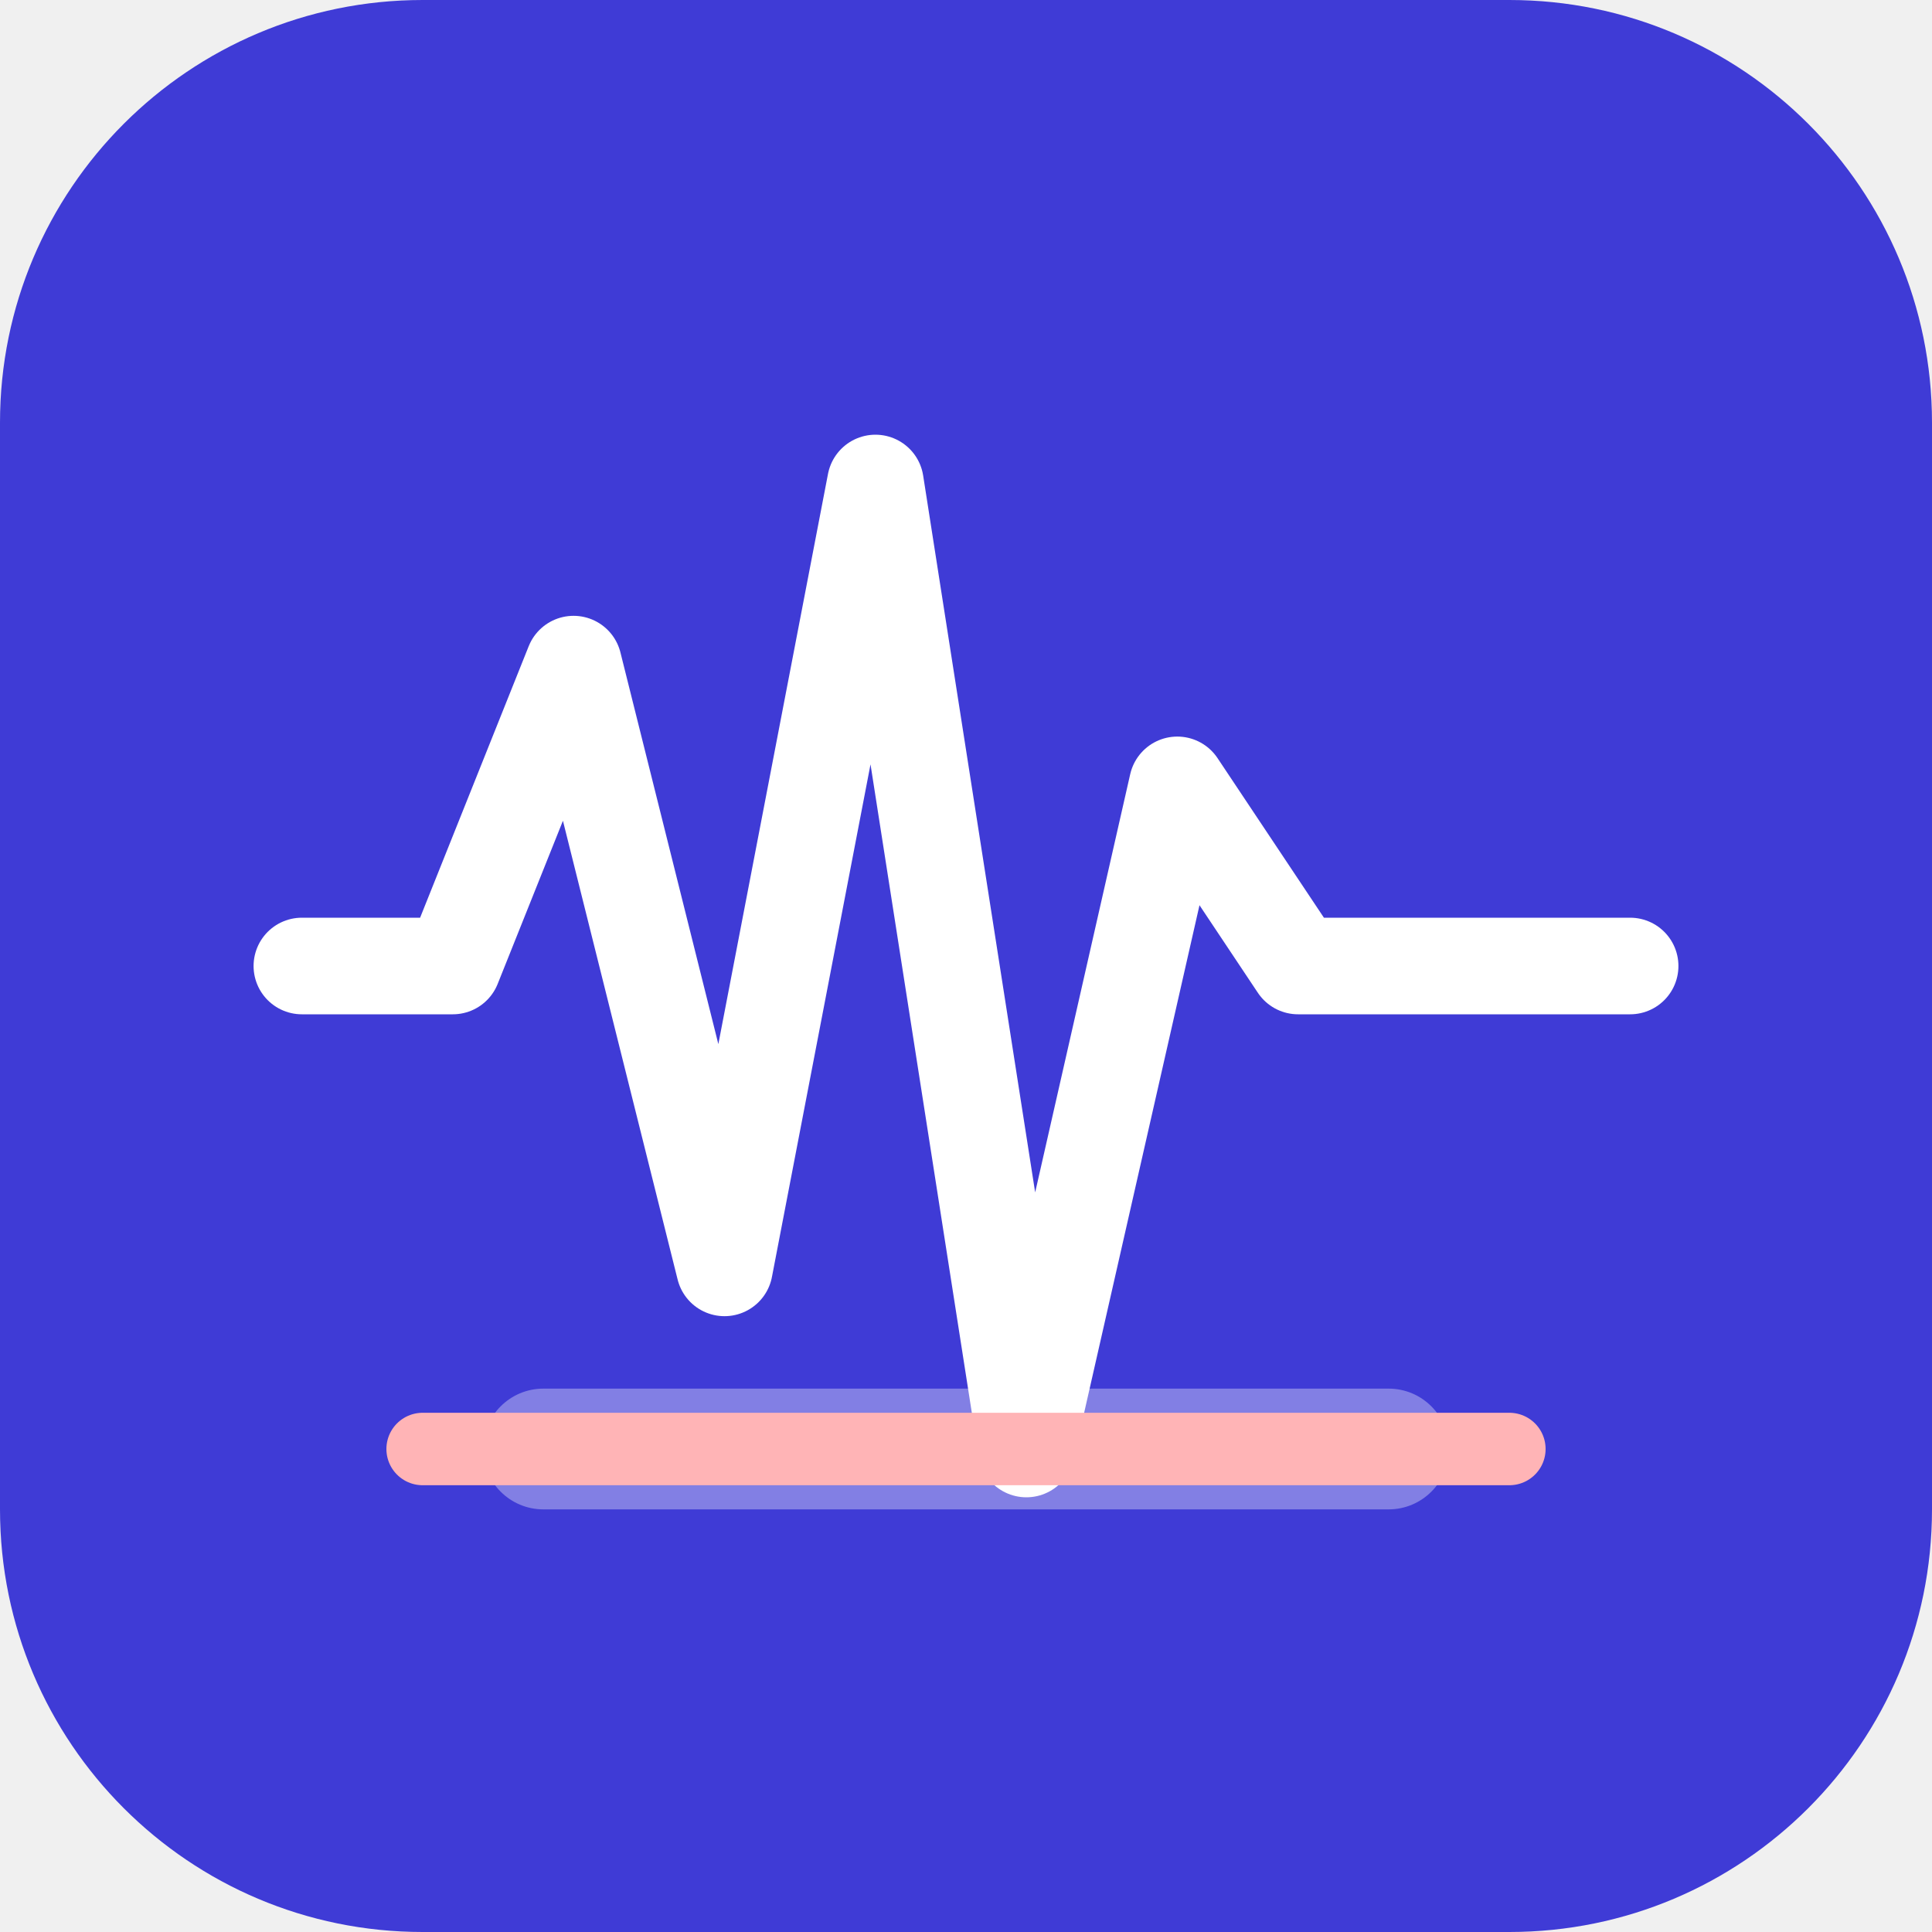
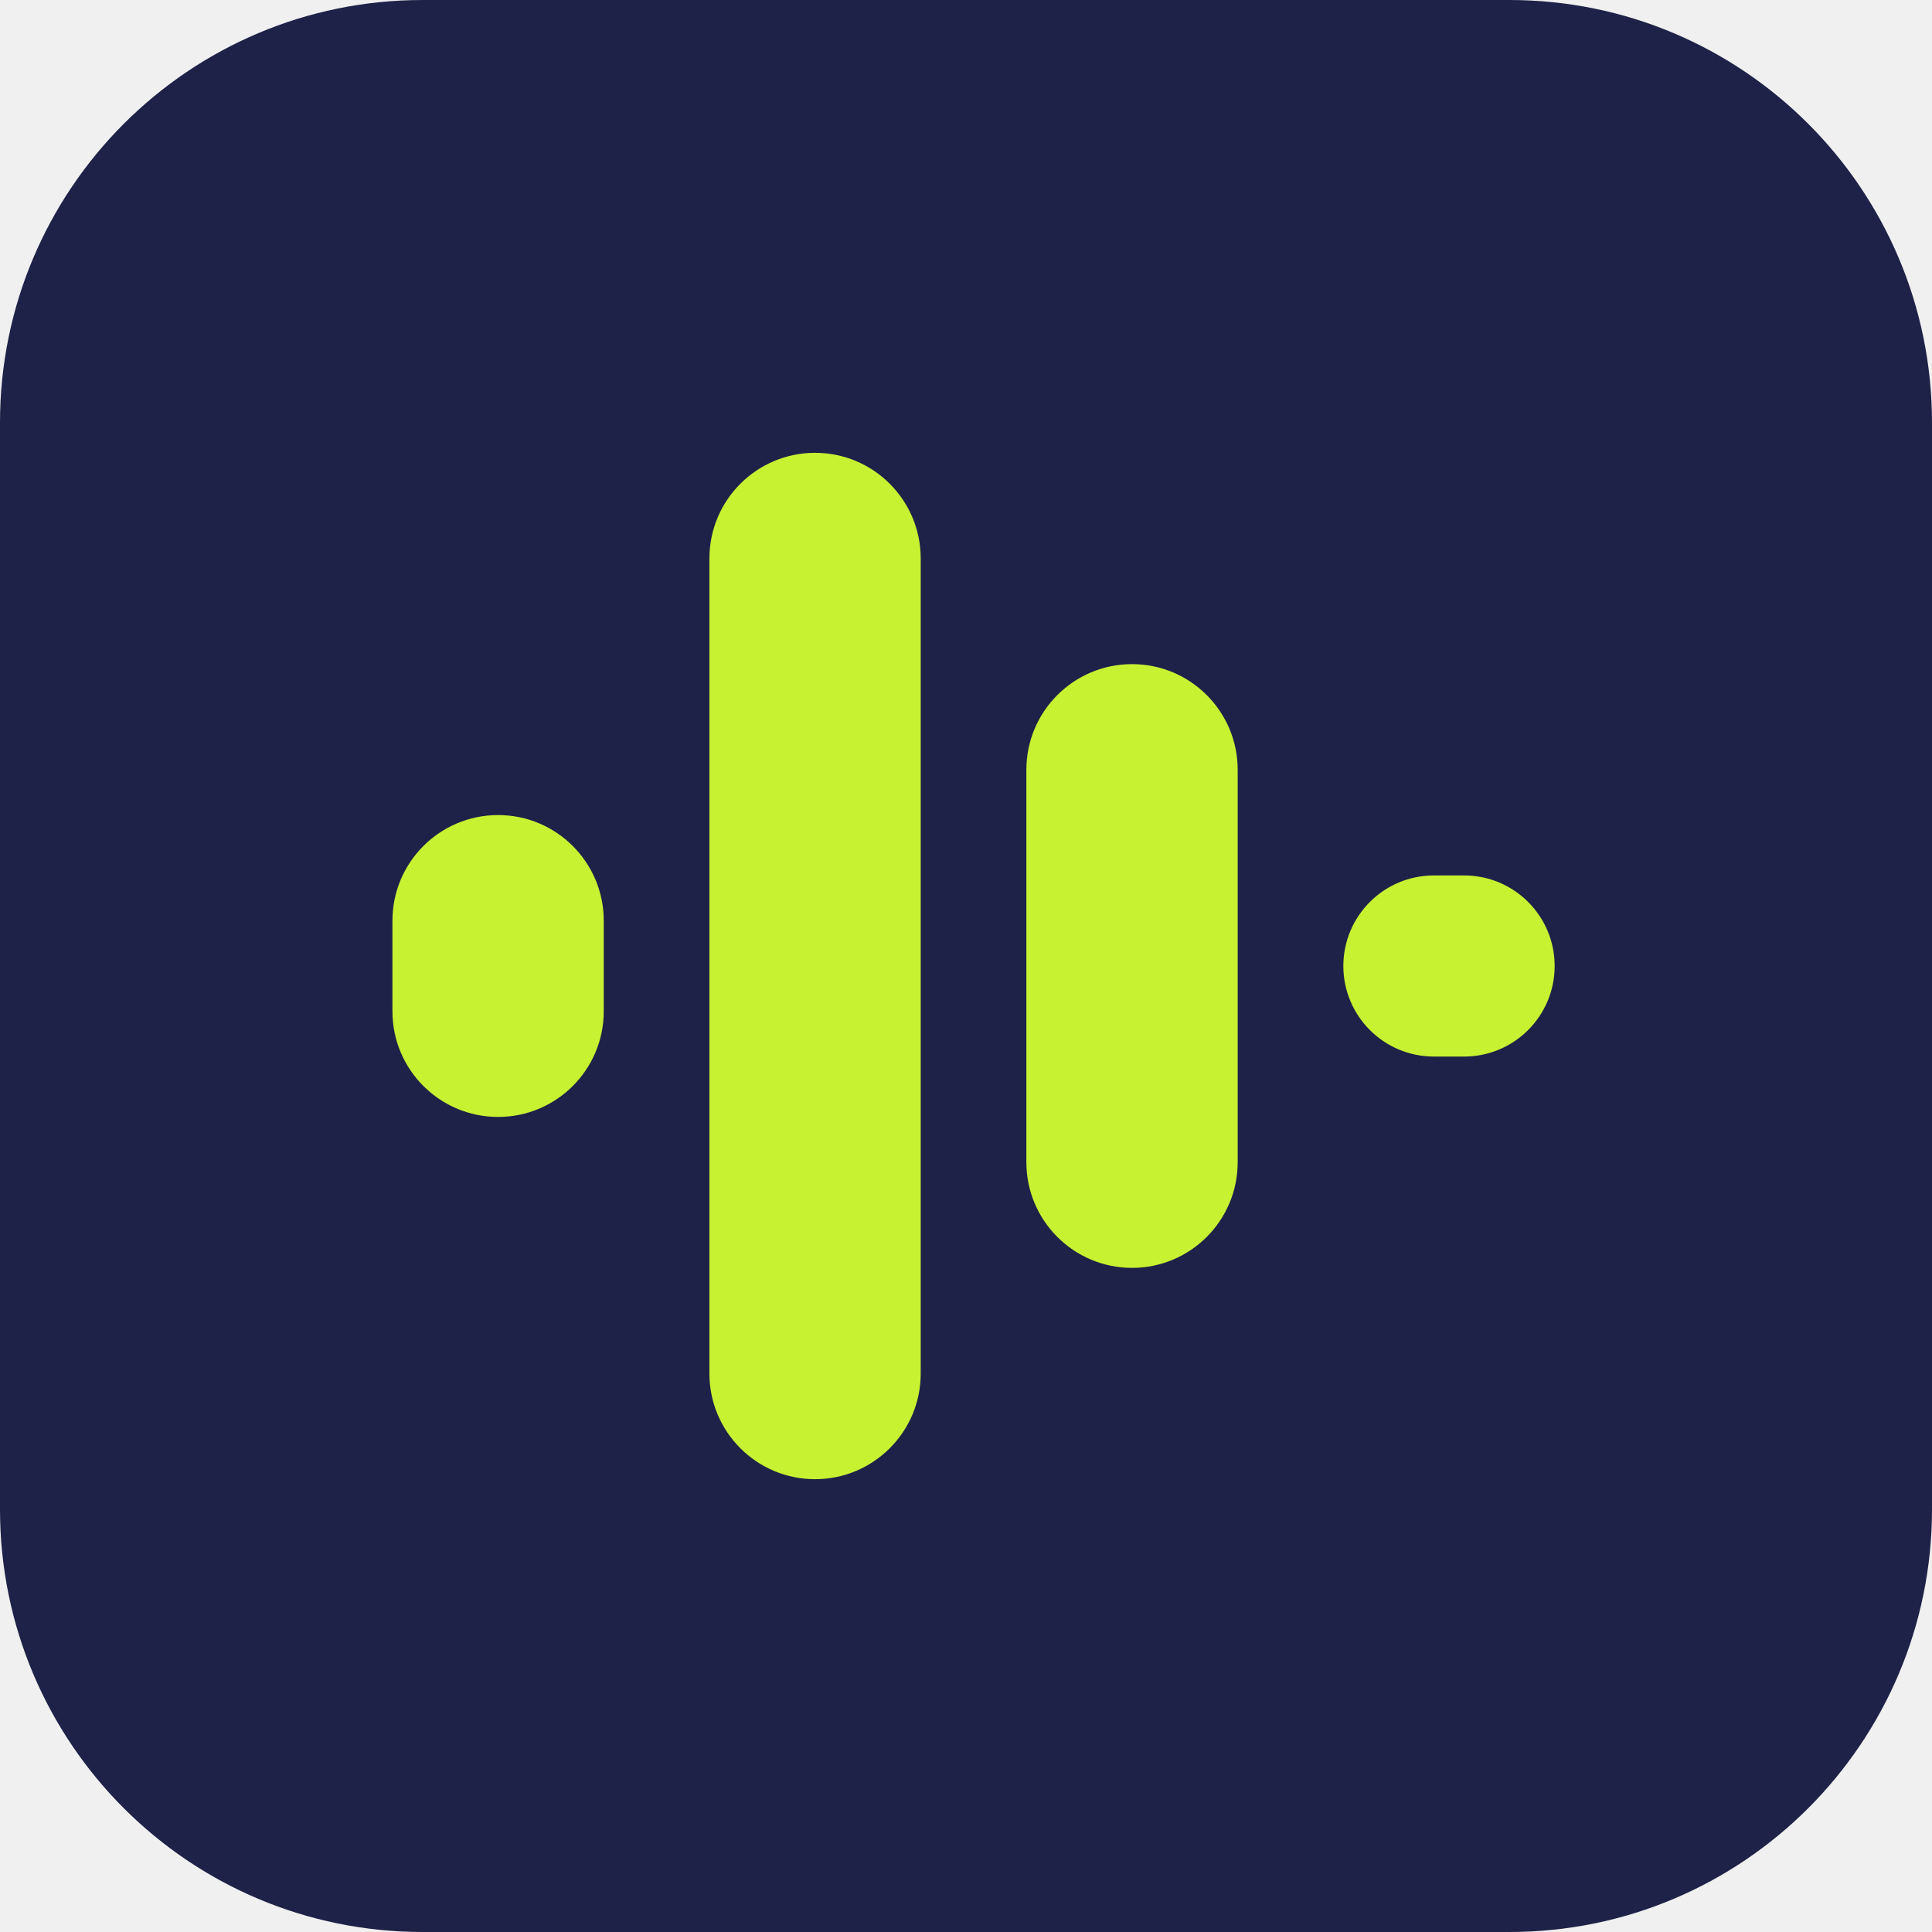
<svg xmlns="http://www.w3.org/2000/svg" viewBox="0 0 64 64" width="64" height="64">
-   <rect width="64" height="64" rx="14" fill="#3F3BD6" />
-   <path d="M10 32h5l4-10 5 20 5-26 5 32 5-22 4 6h11" fill="none" stroke="#FFFFFF" stroke-width="3.2" stroke-linecap="round" stroke-linejoin="round" />
-   <rect x="16" y="46" width="32" height="4" rx="2" fill="#FFFFFF" opacity=".35" />
-   <path d="M14 48h36" stroke="#FFB4B6" stroke-width="2.4" stroke-linecap="round" />
+   <rect width="64" height="64" rx="14" fill="#1E2248" />
+   <g fill="#C6F232">
+     <rect x="13" y="27" width="7" height="10" rx="3.5" />
+     <rect x="23.5" y="15" width="7" height="34" rx="3.5" />
+     <rect x="34" y="22" width="7" height="20" rx="3.5" />
+     <rect x="44.5" y="29" width="7" height="6" rx="3" />
+   </g>
</svg>
